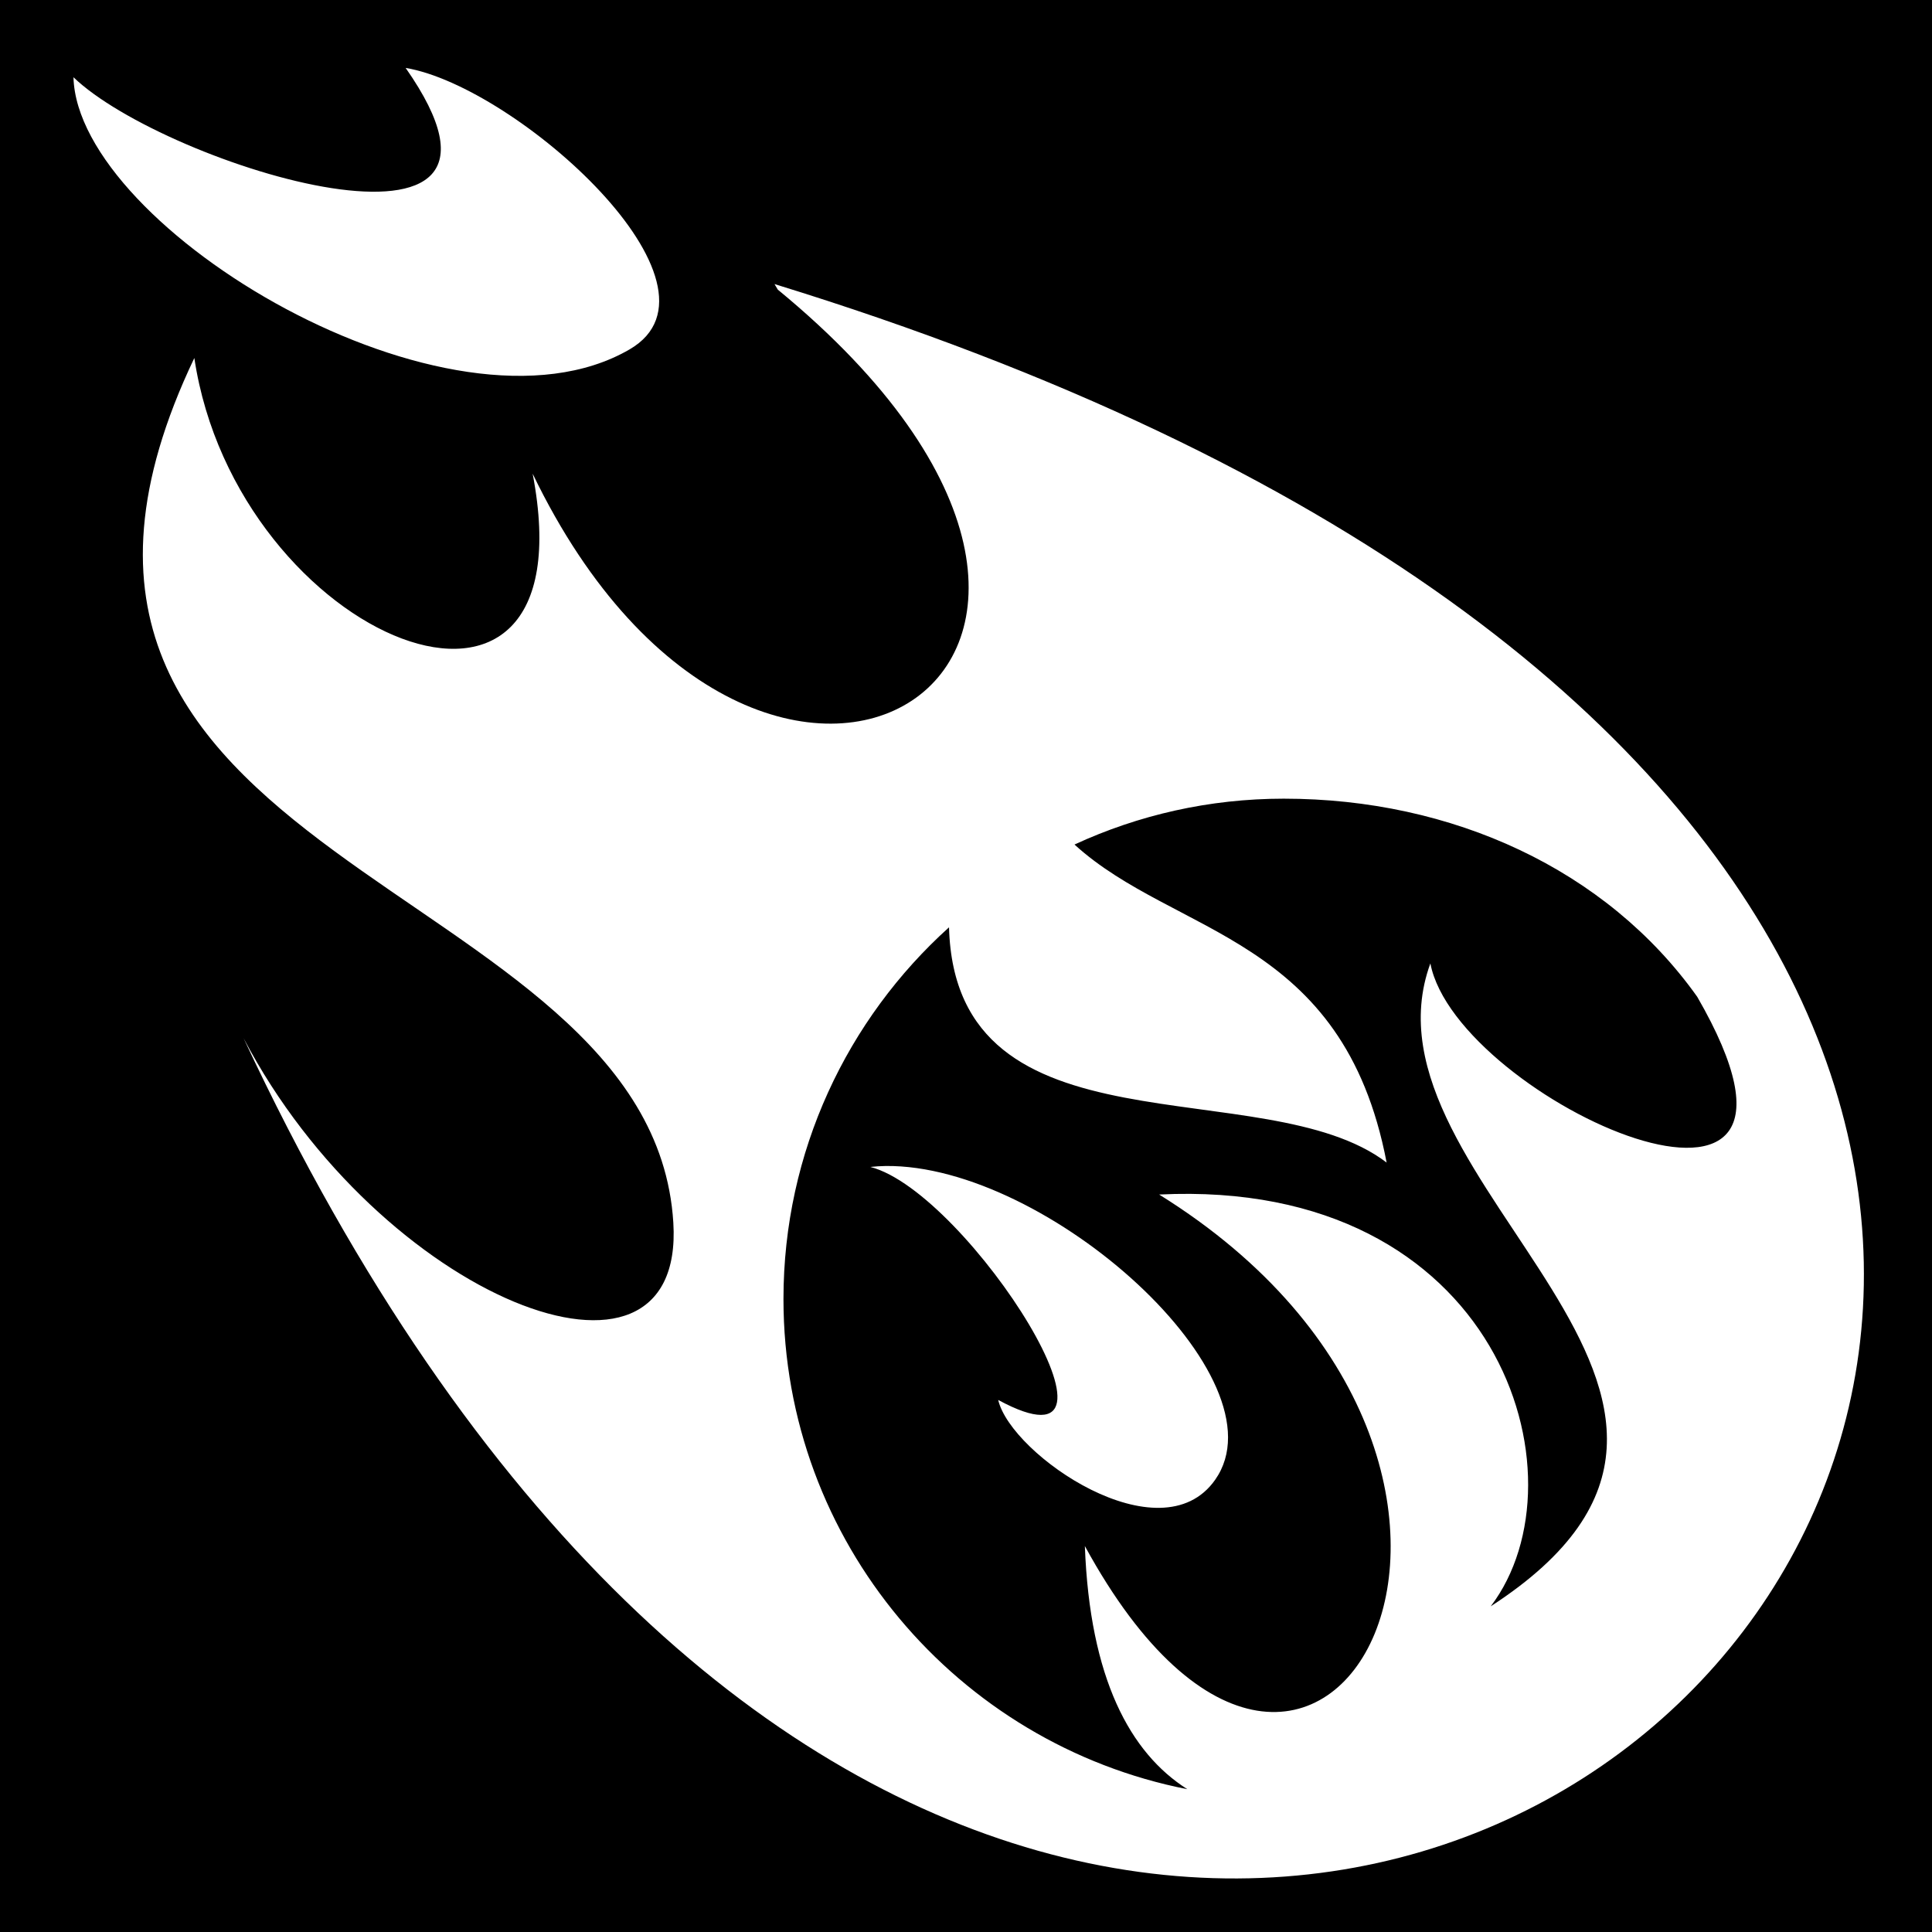
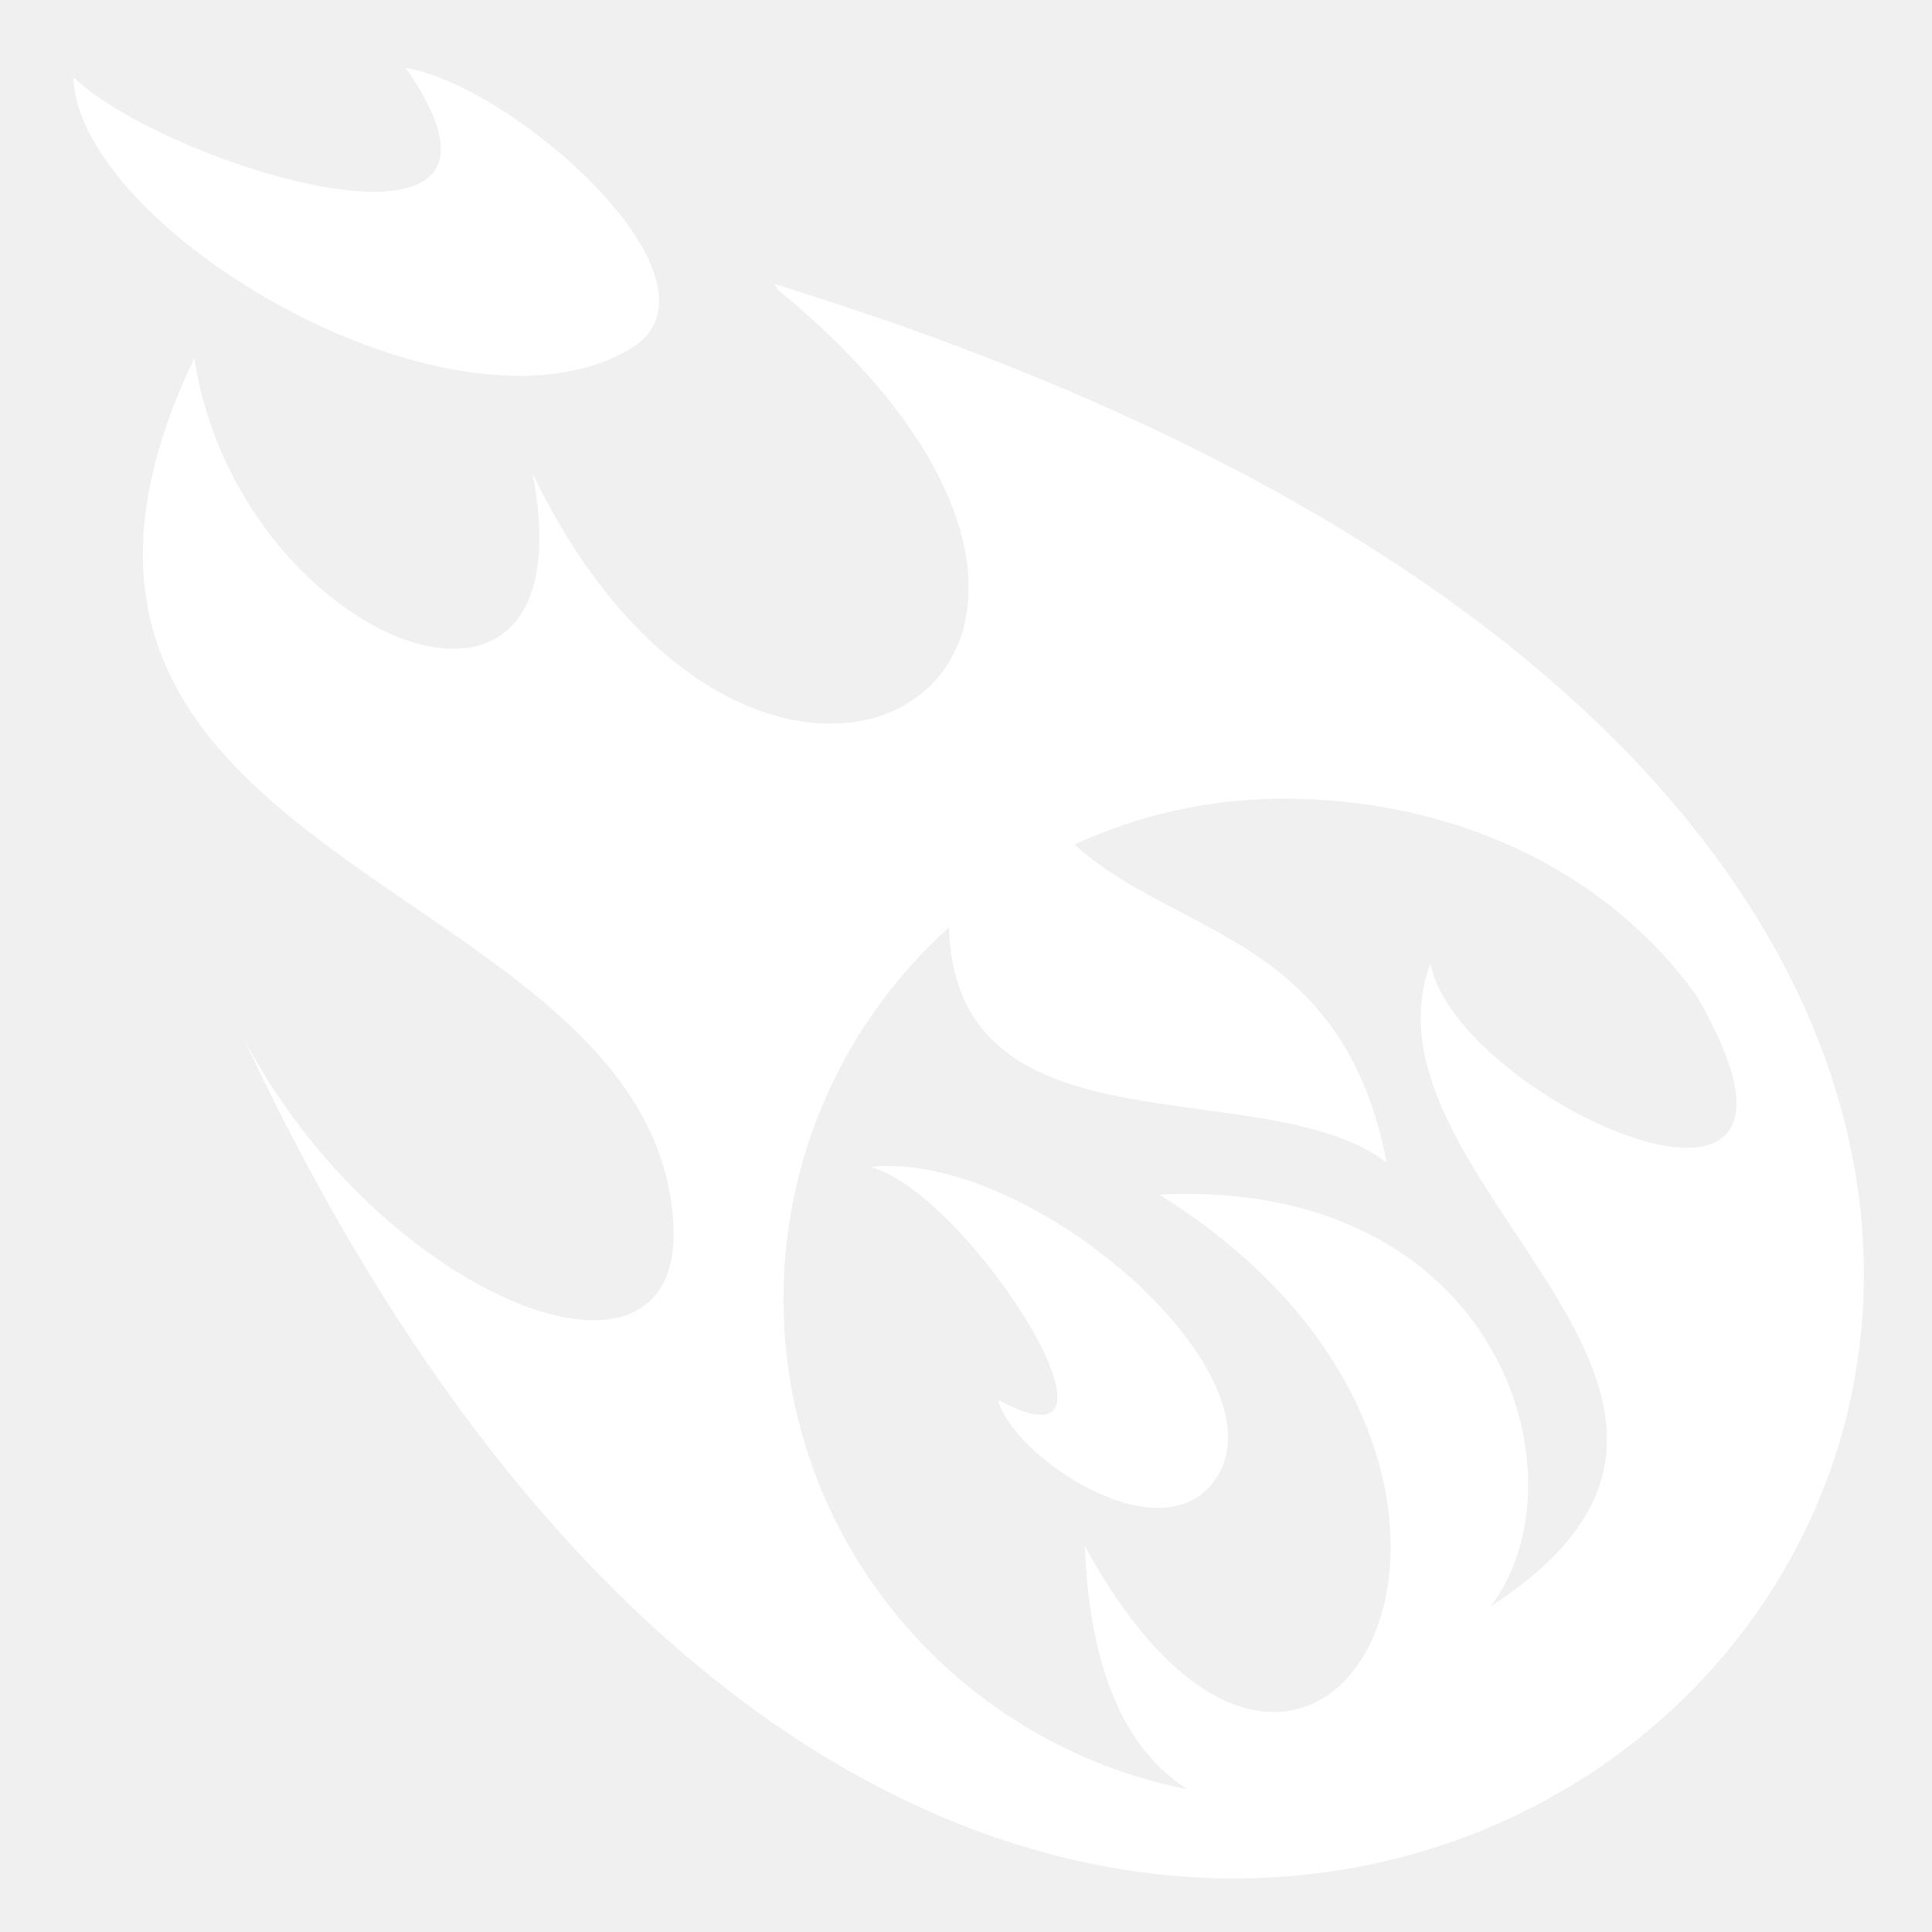
- <svg xmlns="http://www.w3.org/2000/svg" viewBox="0 0 512 512" style="height: 512px; width: 512px;">
-   <path d="M0 0h512v512H0z" fill="#000" />
-   <g class="" transform="translate(0,0)" style="touch-action: none;">
-     <path fill="#fff" d="M107.5 18c40.728 58.21-63.708 25.914-88.03 2.47 1.058 40.082 100.03 99.633 147.374 72.124C195.904 75.71 136.984 22.936 107.5 18zm97.75 57.28l.875 1.47c120.364 99-4.023 175.247-64.97 48.78 15.823 82.506-78.425 44.2-89.655-30.655C-13.17 230.463 172.715 231.293 178.438 324c3.23 52.3-77.82 19.908-113.875-48.844C308.49 797.09 814.024 262.64 205.25 75.28zm134.97 136.376c44.577 0 85.52 18.708 109.56 52.5 43.656 75.614-63.777 27.4-70.717-8.844-21.45 58.675 101.883 114.72 16 170.375 25.962-34.188 2.345-113.552-87.875-109.125 116.512 72.473 42.326 206.9-19.688 93.157 1.306 35.083 11.99 54.83 27.156 64.436-60.89-11.955-107.03-65.528-107.03-129.906 0-39.06 16.94-74.22 43.874-98.5 1.674 61.897 83.61 37.656 115.97 62.344-11.544-60.34-56.022-59.933-82.72-84.28 16.883-7.803 35.67-12.158 55.47-12.158zM234.72 309c-1.386.015-2.724.112-4.064.25 26.032 6.737 74.684 83.827 33.875 61.75 3.41 14.6 43.038 41.75 57.5 21.156 18.816-26.79-44.374-83.634-87.31-83.156z" />
+ <svg xmlns="http://www.w3.org/2000/svg" style="height: 512px; width: 512px;" viewBox="0 0 512 512">
+   <g class="" style="touch-action: none;" transform="translate(0,0)">
+     <path d="M107.5 18c40.728 58.21-63.708 25.914-88.03 2.47 1.058 40.082 100.03 99.633 147.374 72.124C195.904 75.71 136.984 22.936 107.5 18zm97.75 57.28l.875 1.47c120.364 99-4.023 175.247-64.97 48.78 15.823 82.506-78.425 44.2-89.655-30.655C-13.17 230.463 172.715 231.293 178.438 324c3.23 52.3-77.82 19.908-113.875-48.844C308.49 797.09 814.024 262.64 205.25 75.28zm134.97 136.376c44.577 0 85.52 18.708 109.56 52.5 43.656 75.614-63.777 27.4-70.717-8.844-21.45 58.675 101.883 114.72 16 170.375 25.962-34.188 2.345-113.552-87.875-109.125 116.512 72.473 42.326 206.9-19.688 93.157 1.306 35.083 11.99 54.83 27.156 64.436-60.89-11.955-107.03-65.528-107.03-129.906 0-39.06 16.94-74.22 43.874-98.5 1.674 61.897 83.61 37.656 115.97 62.344-11.544-60.34-56.022-59.933-82.72-84.28 16.883-7.803 35.67-12.158 55.47-12.158zM234.72 309c-1.386.015-2.724.112-4.064.25 26.032 6.737 74.684 83.827 33.875 61.75 3.41 14.6 43.038 41.75 57.5 21.156 18.816-26.79-44.374-83.634-87.31-83.156z" fill="#fff" />
  </g>
</svg>
